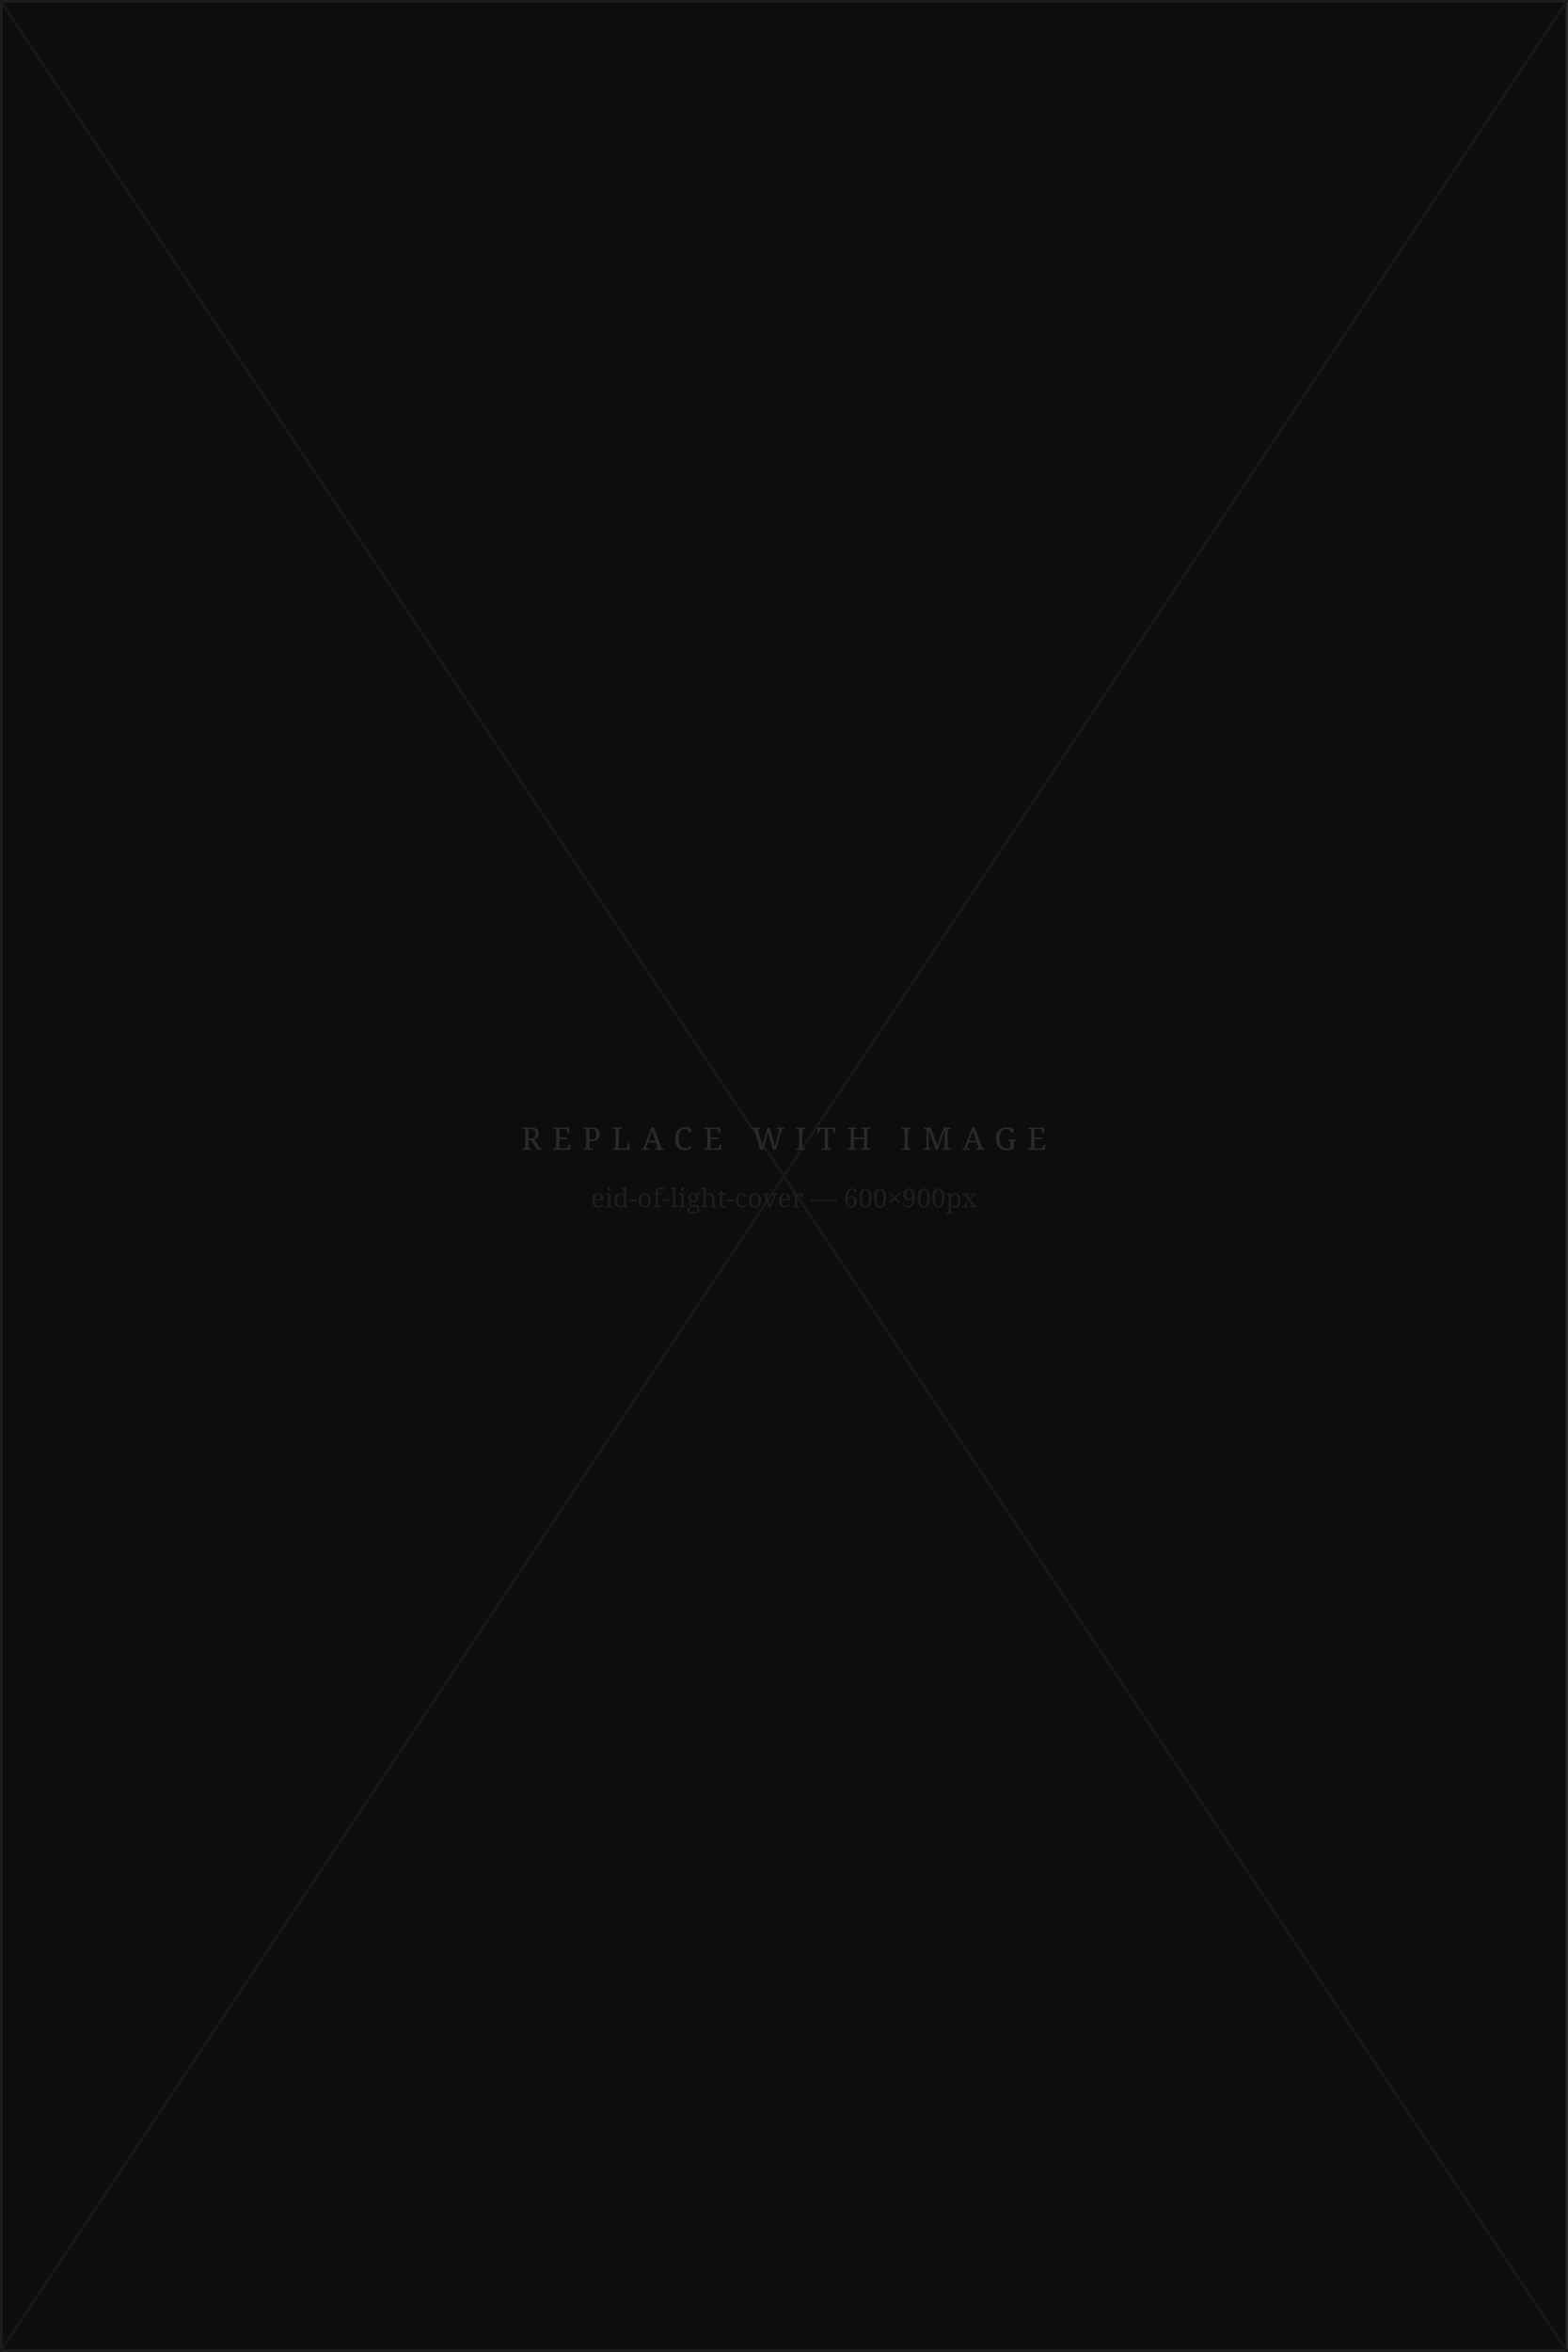
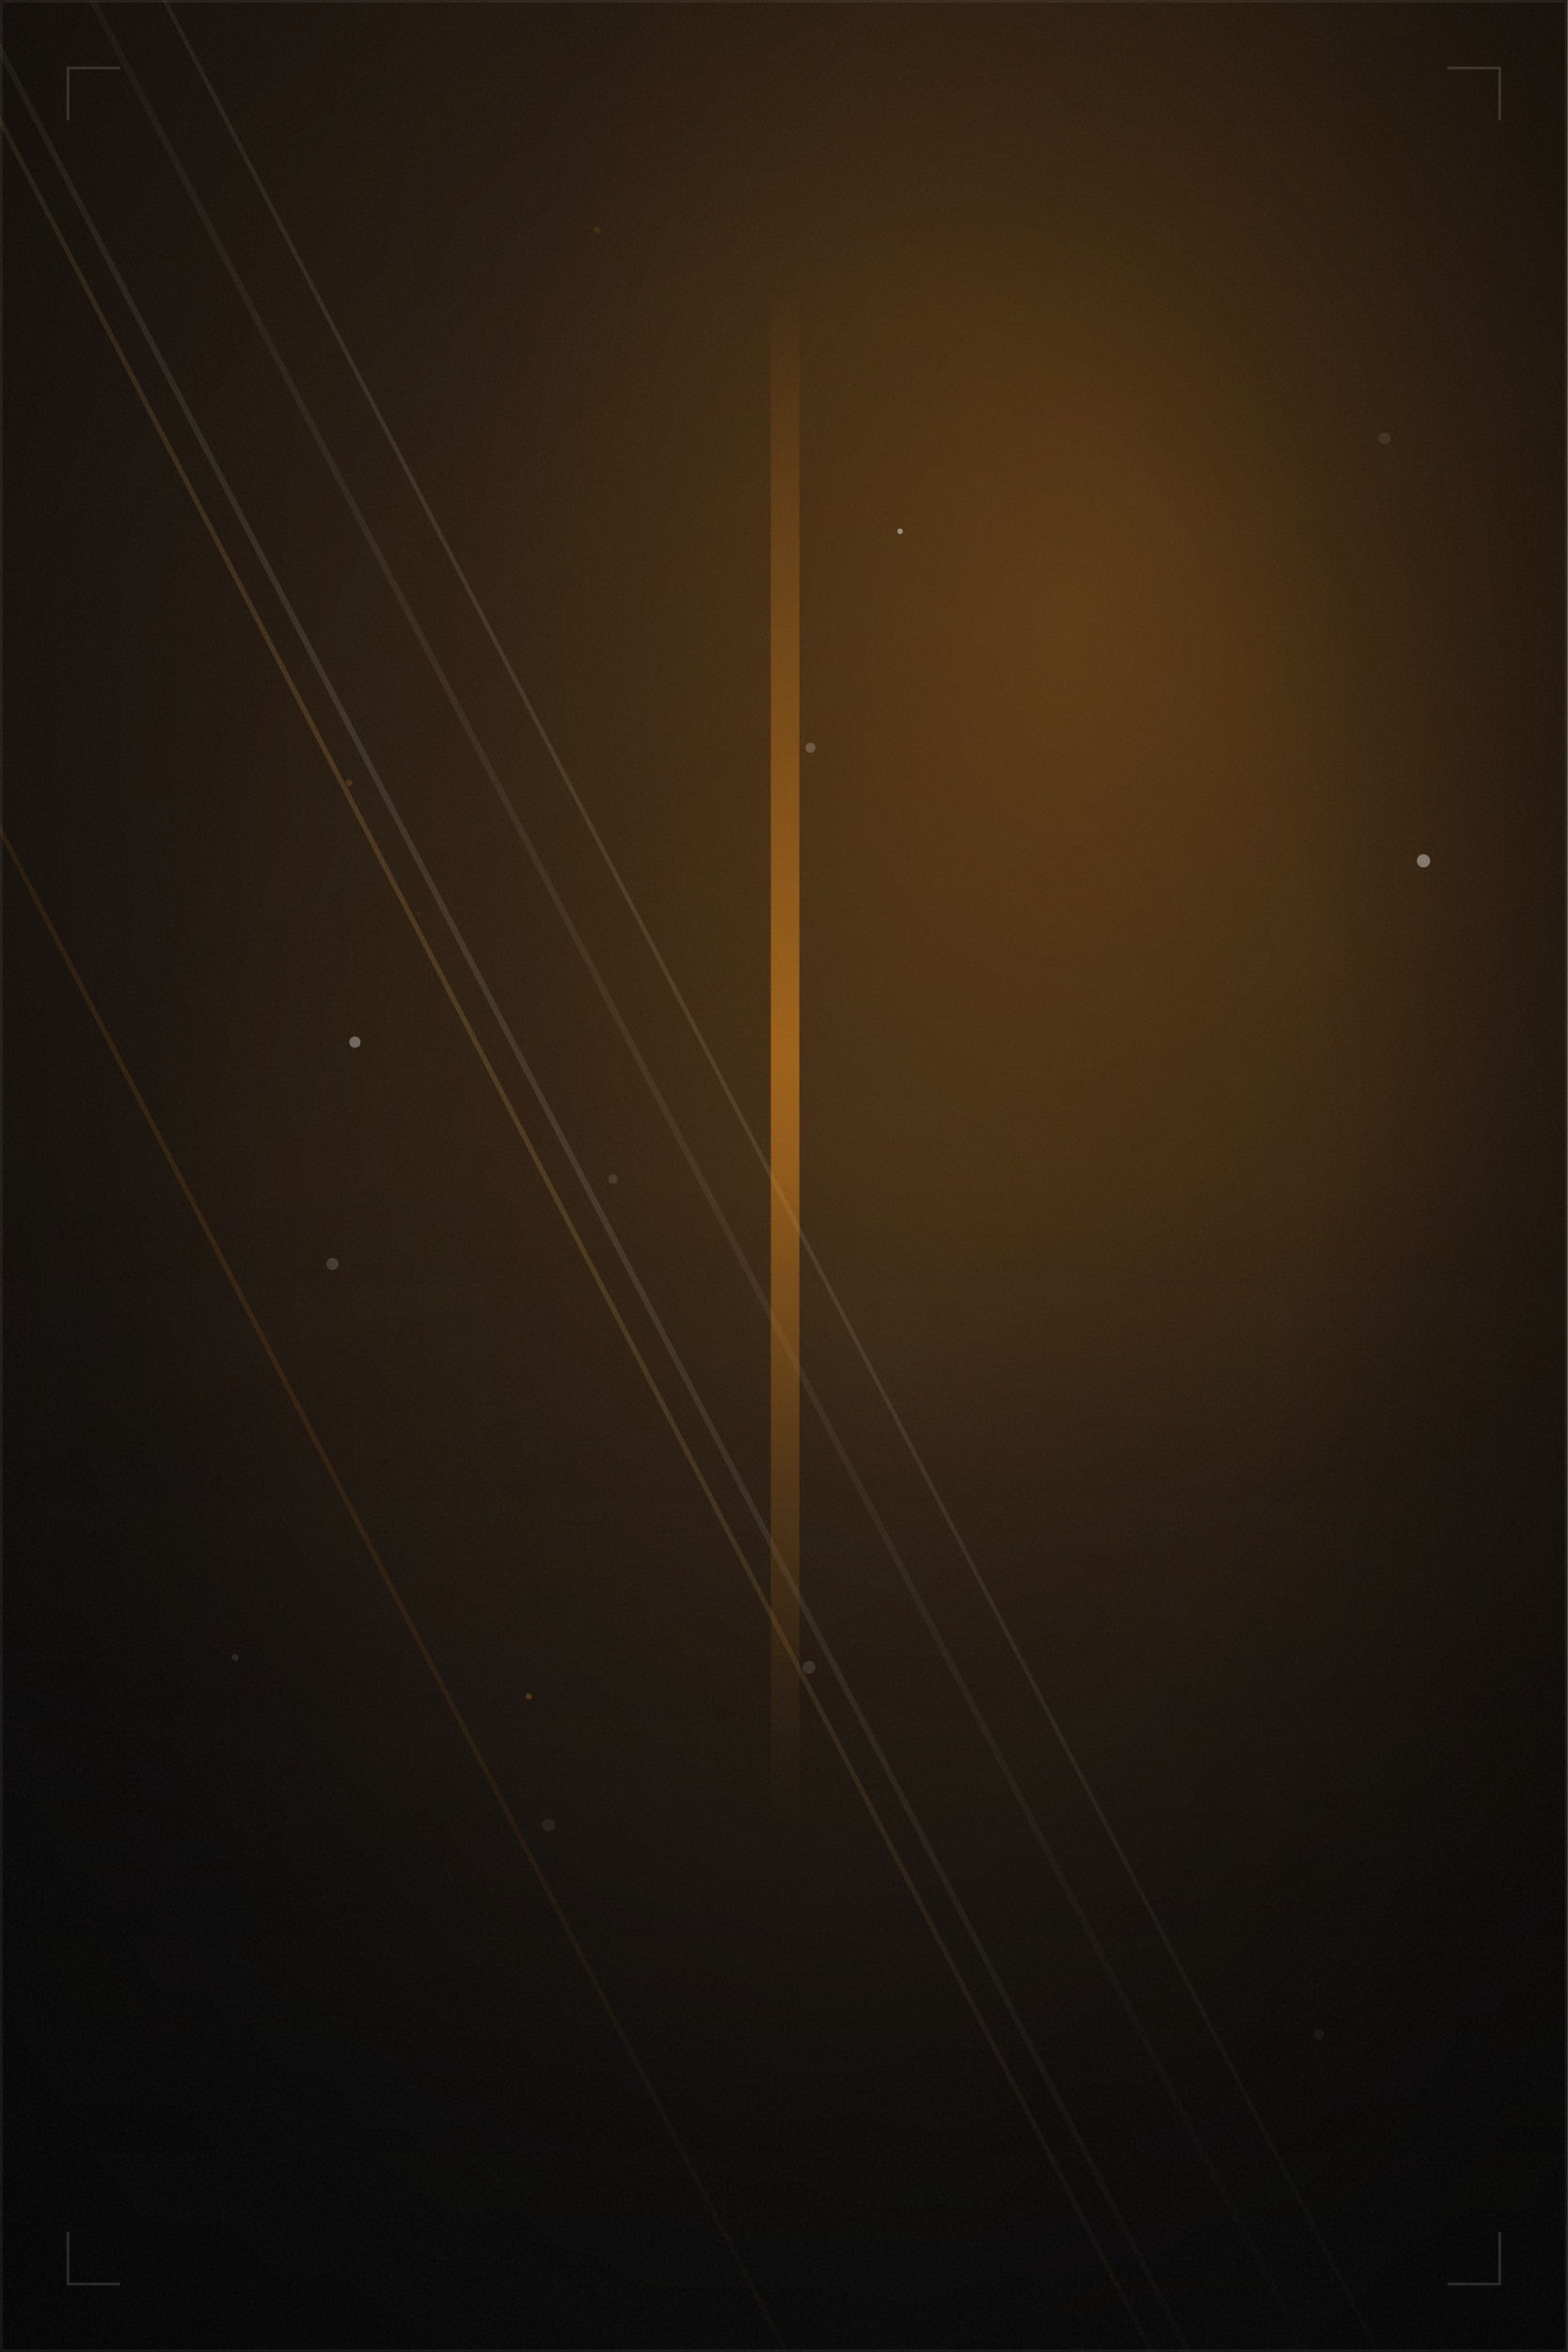
<svg xmlns="http://www.w3.org/2000/svg" width="600" height="900" viewBox="0 0 600 900">
-   <rect width="600" height="900" fill="#0d0d0d" />
-   <rect x="0.5" y="0.5" width="599" height="899" fill="none" stroke="#1e1e1e" stroke-width="1" />
-   <line x1="0" y1="0" x2="600" y2="900" stroke="#181818" stroke-width="1" />
-   <line x1="600" y1="0" x2="0" y2="900" stroke="#181818" stroke-width="1" />
-   <text x="300" y="440" font-family="Georgia,serif" font-size="12" fill="#2a2a2a" text-anchor="middle" letter-spacing="4">REPLACE WITH IMAGE</text>
-   <text x="300" y="462" font-family="Georgia,serif" font-size="10" fill="#1e1e1e" text-anchor="middle">eid-of-light-cover — 600×900px</text>
+   <defs>
+     <linearGradient id="base" x1="0" y1="0" x2="0.25" y2="1">
+       <stop offset="0" stop-color="rgb(22,17,14)" />
+       <stop offset="1" stop-color="rgb(6,6,8)" />
+     </linearGradient>
+     <radialGradient id="glowA" cx="0.68" cy="0.27" r="0.91">
+       <stop offset="0" stop-color="rgba(247,147,30,0.3)" />
+       <stop offset="0.42" stop-color="rgba(247,147,30,0.1)" />
+       <stop offset="1" stop-color="rgba(247,147,30,0)" />
+     </radialGradient>
+     <radialGradient id="glowB" cx="0.56" cy="0.57" r="0.48">
+       <stop offset="0" stop-color="rgba(249,179,98,0.1)" />
+       <stop offset="1" stop-color="rgba(247,147,30,0)" />
+     </radialGradient>
+     <radialGradient id="vig" cx="0.5" cy="0.46" r="0.75">
+       <stop offset="0.45" stop-color="rgba(0,0,0,0)" />
+       <stop offset="1" stop-color="rgba(0,0,0,0.62)" />
+     </radialGradient>
+     <linearGradient id="scrim" x1="0" y1="0" x2="0" y2="1">
+       <stop offset="0.5" stop-color="rgba(7,7,8,0)" />
+       <stop offset="1" stop-color="rgba(7,7,8,0.78)" />
+     </linearGradient>
+     <linearGradient id="mono" x1="0" y1="0" x2="0" y2="1">
+       <stop offset="0" stop-color="rgba(247,147,30,0)" />
+       <stop offset="0.5" stop-color="rgba(247,147,30,0.5)" />
+       <stop offset="1" stop-color="rgba(247,147,30,0)" />
+     </linearGradient>
+     <linearGradient id="floor" x1="0" y1="0" x2="0" y2="1">
+       <stop offset="0" stop-color="rgba(247,147,30,0.06)" />
+       <stop offset="1" stop-color="rgba(0,0,0,0)" />
+     </linearGradient>
+     <filter id="grain">
+       <feTurbulence type="fractalNoise" baseFrequency="0.9" numOctaves="2" stitchTiles="stitch" />
+       <feColorMatrix type="saturate" values="0" />
+     </filter>
+   </defs>
+   <rect width="600" height="900" fill="url(#base)" />
+   <rect width="600" height="900" fill="url(#glowB)" />
+   <g transform="rotate(-27.3 300.0 450.0)">
+     <rect x="93.33" y="-270.0" width="1.95" height="1440.0" fill="rgba(247,147,30,0.113)" />
+     <rect x="217.74" y="-270.0" width="1.97" height="1440.0" fill="rgba(255,255,255,0.072)" />
+     <rect x="269.93" y="-270.0" width="2.57" height="1440.0" fill="rgba(255,255,255,0.06)" />
+     <rect x="294.89" y="-270.0" width="1.68" height="1440.0" fill="rgba(255,255,255,0.095)" />
+     <rect x="230.01" y="-270.0" width="2.34" height="1440.0" fill="rgba(255,255,255,0.099)" />
+     <rect x="217.73" y="-270.0" width="1.88" height="1440.0" fill="rgba(247,147,30,0.091)" />
+   </g>
+   <rect x="295.05" y="108.0" width="10.89" height="594.0" fill="url(#mono)" />
+   <rect width="600" height="900" fill="url(#glowA)" />
+   <circle cx="309.65" cy="638.04" r="2.44" fill="rgba(255,255,255,0.166)" />
+   <circle cx="133.61" cy="299.58" r="1.27" fill="rgba(247,147,30,0.159)" />
+   <circle cx="234.57" cy="451.15" r="1.82" fill="rgba(255,255,255,0.107)" />
+   <circle cx="228.5" cy="88.02" r="1.23" fill="rgba(247,147,30,0.106)" />
+   <circle cx="90.06" cy="634.23" r="1.27" fill="rgba(255,255,255,0.168)" />
+   <circle cx="529.99" cy="167.8" r="2.31" fill="rgba(255,255,255,0.099)" />
+   <circle cx="504.7" cy="778.48" r="1.98" fill="rgba(255,255,255,0.148)" />
+   <circle cx="160.28" cy="349.47" r="0.67" fill="rgba(247,147,30,0.084)" />
+   <circle cx="202.33" cy="649.12" r="1.16" fill="rgba(247,147,30,0.374)" />
+   <circle cx="127.24" cy="483.65" r="2.33" fill="rgba(255,255,255,0.153)" />
+   <circle cx="310.19" cy="286.11" r="1.92" fill="rgba(255,255,255,0.196)" />
+   <circle cx="209.95" cy="698.37" r="2.48" fill="rgba(255,255,255,0.106)" />
+   <circle cx="135.84" cy="398.78" r="2.16" fill="rgba(255,255,255,0.329)" />
+   <circle cx="544.83" cy="329.4" r="2.53" fill="rgba(255,255,255,0.45)" />
+   <circle cx="344.51" cy="203.29" r="1.06" fill="rgba(255,255,255,0.448)" />
+   <rect width="600" height="900" fill="url(#scrim)" />
+   <rect width="600" height="900" fill="url(#vig)" />
+   <rect width="600" height="900" filter="url(#grain)" opacity="0.06" />
+   <path d="M26 46 V26 H46" stroke="rgba(255,255,255,0.14)" stroke-width="1" fill="none" />
+   <path d="M554 26 H574 V46" stroke="rgba(255,255,255,0.14)" stroke-width="1" fill="none" />
+   <path d="M26 854 V874 H46" stroke="rgba(255,255,255,0.14)" stroke-width="1" fill="none" />
+   <path d="M554 874 H574 V854" stroke="rgba(255,255,255,0.14)" stroke-width="1" fill="none" />
+   <rect x="0.5" y="0.5" width="599" height="899" fill="none" stroke="rgba(255,255,255,0.06)" />
</svg>
